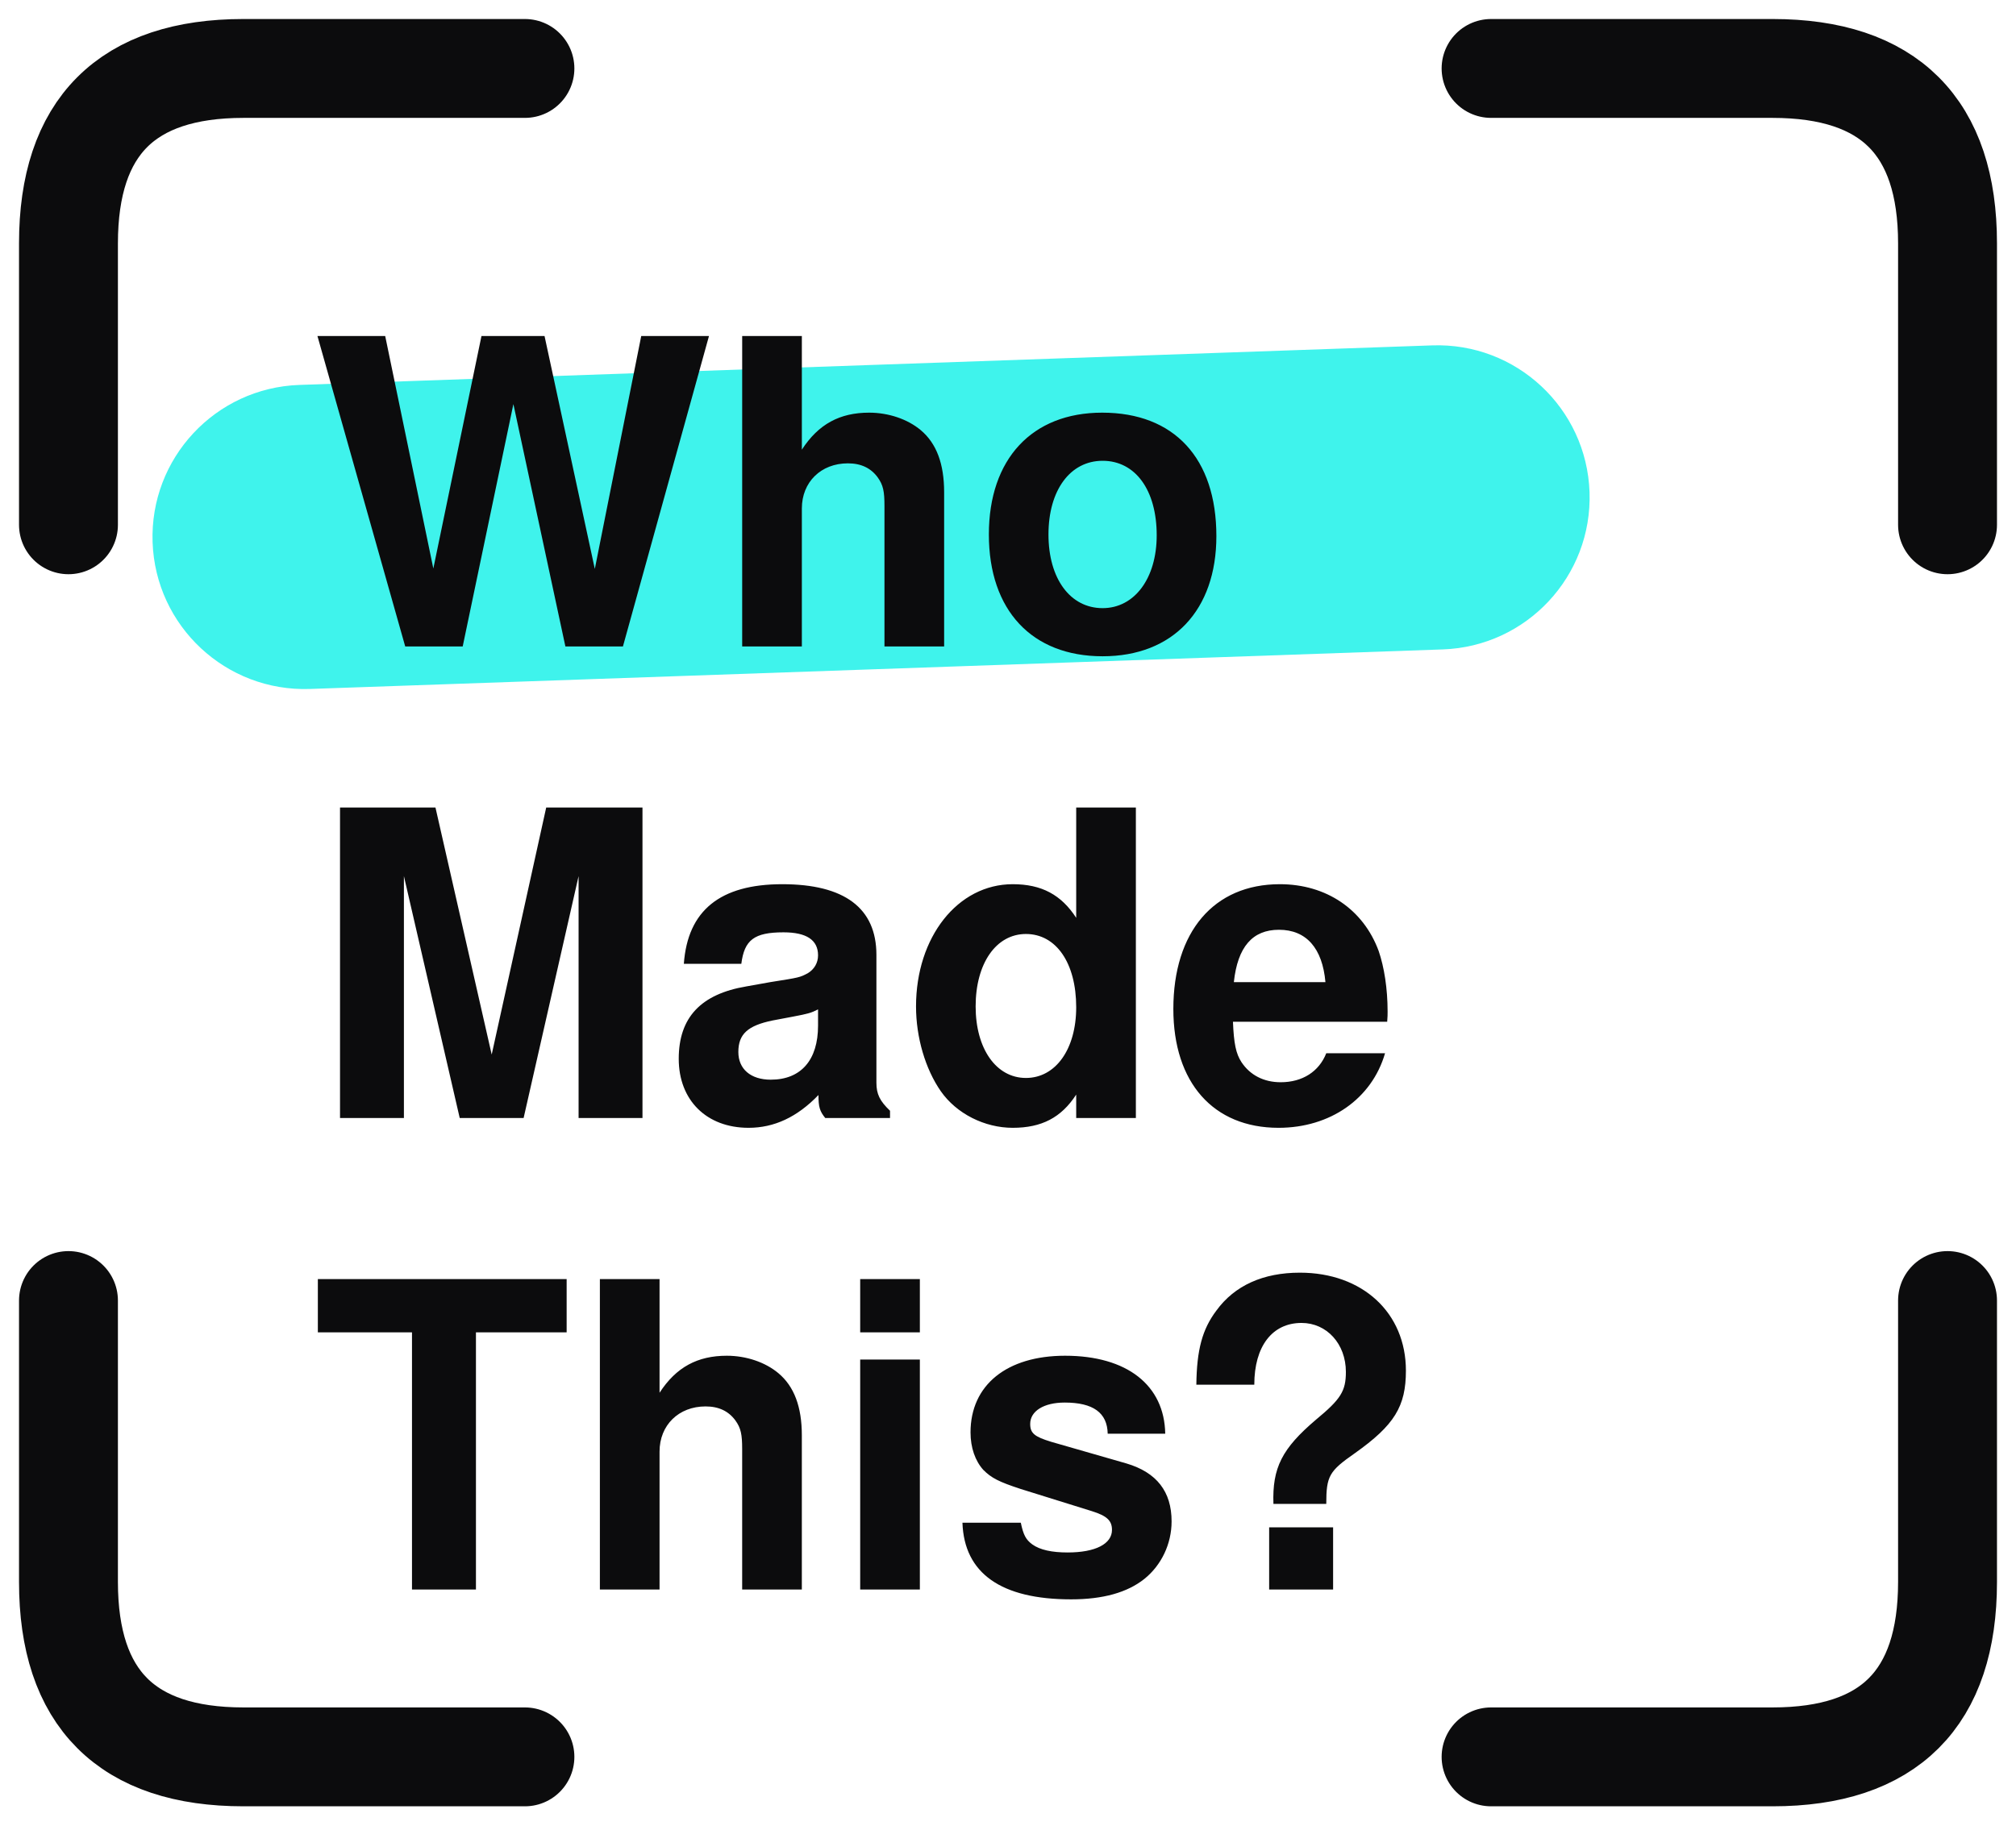
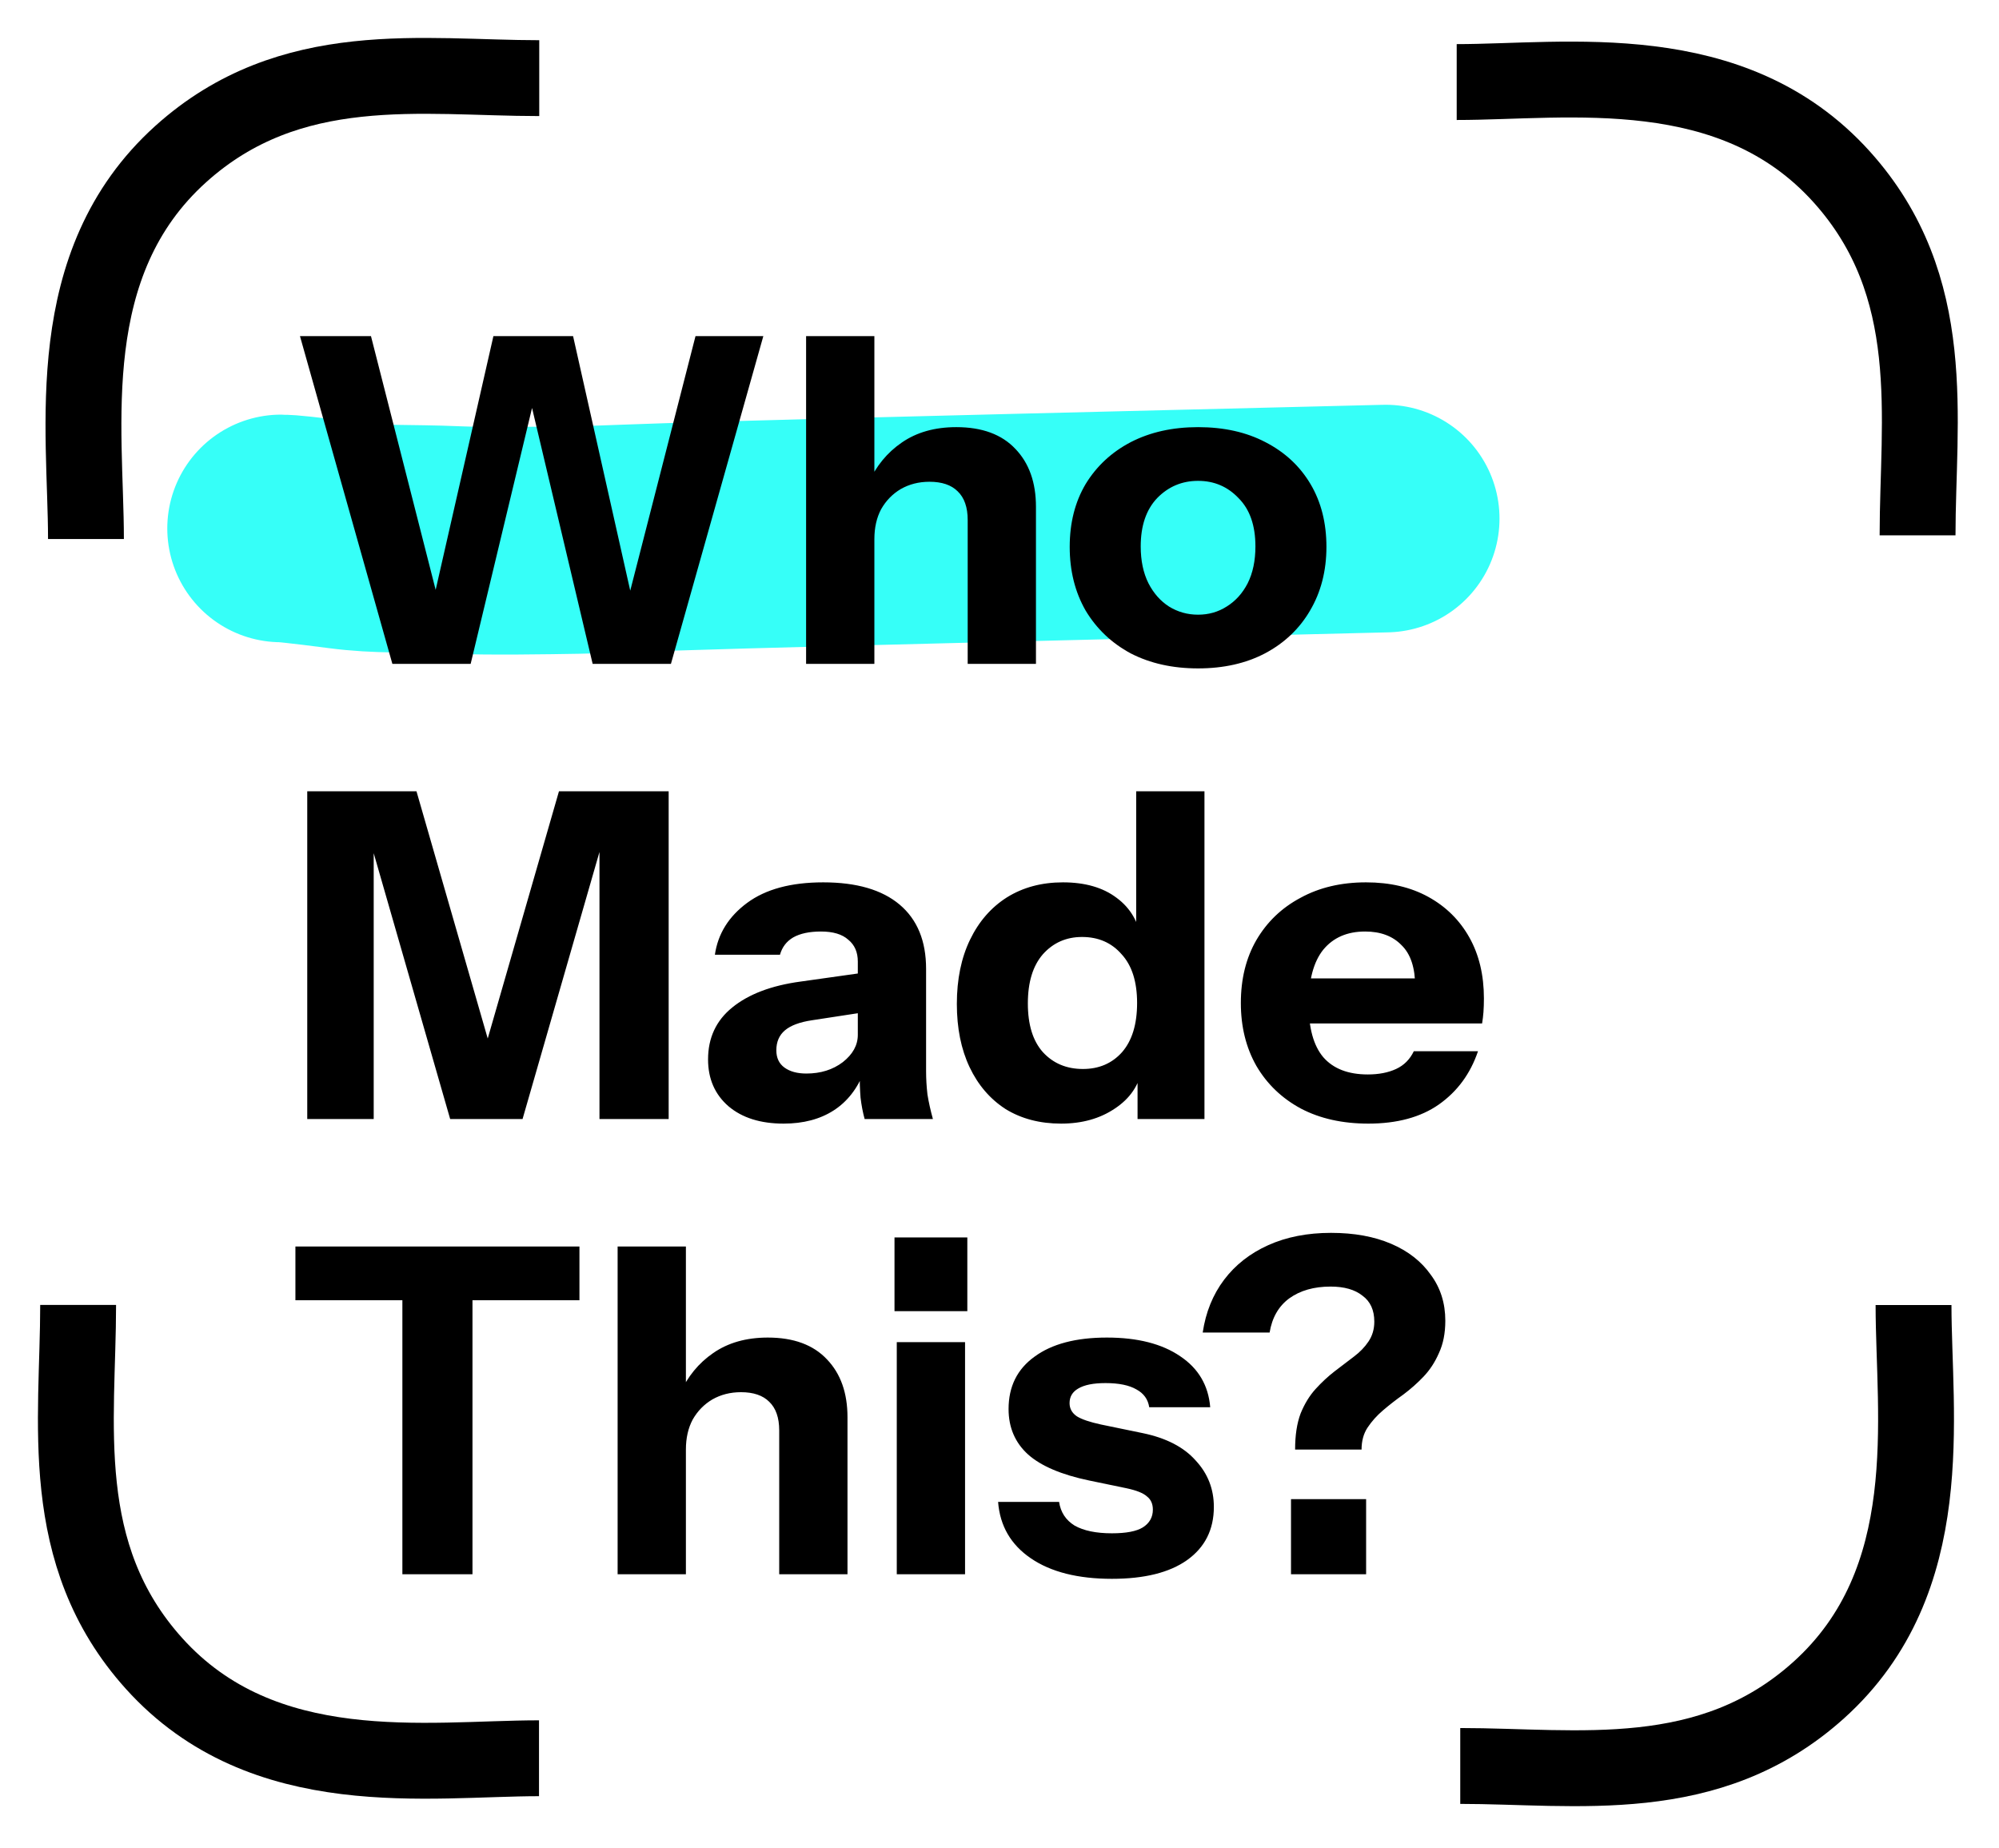
- <svg xmlns="http://www.w3.org/2000/svg" viewBox="0 0 530 480" role="img" aria-label="Who Made This?">
-   <rect x="40" y="96" width="378" height="80" rx="40" fill="#3ff3ec" transform="rotate(-2 229 136)" />
-   <g fill="#0c0c0d" font-family="'Helvetica Neue', Helvetica, Arial, sans-serif" font-weight="bold" font-size="112">
-     <text x="82" y="170">Who</text>
-     <text x="82" y="294">Made</text>
-     <text x="82" y="418">This?</text>
-   </g>
-   <g fill="none" stroke="#0c0c0d" stroke-width="26" stroke-linecap="round">
-     <path d="M18 138 V64 Q18 18 64 18 H138" />
-     <path d="M392 18 H466 Q512 18 512 64 V138" />
-     <path d="M18 342 V416 Q18 462 64 462 H138" />
-     <path d="M392 462 H466 Q512 462 512 416 V342" />
-   </g>
+ <svg xmlns="http://www.w3.org/2000/svg" width="527" height="487" viewBox="0 0 527 487" fill="none">
+   <path d="M22.662 142.099C22.662 113 15.594 69.474 47.662 40.599C76.537 14.597 111.5 20.599 142.162 20.599" stroke="black" stroke-width="20" />
+   <path d="M384.032 21.63C413.13 21.63 456.656 14.562 485.532 46.63C511.533 75.506 505.532 110.469 505.532 141.13" stroke="black" stroke-width="20" />
+   <path d="M504.469 344.032C504.469 373.13 511.537 416.656 479.469 445.532C450.593 471.533 415.63 465.532 384.969 465.532" stroke="black" stroke-width="20" />
+   <path d="M142.099 463.5C113 463.5 69.474 470.568 40.599 438.5C14.597 409.624 20.599 374.662 20.599 344" stroke="black" stroke-width="20" />
+   <path d="M74.102 139.301C75.512 139.301 79.769 139.703 90.402 141.09C100.332 142.386 106.657 141.777 120.625 142.367C129.006 142.721 143.854 142.488 152.217 142.345C160.579 142.201 162.014 141.913 196.054 140.954C230.094 139.996 296.696 138.374 365.316 136.703" stroke="#36FFF8" stroke-width="60" stroke-linecap="round" stroke-linejoin="round" />
+   <path d="M103.44 175L79.08 88.6H97.8L117.96 167.68H112.08L130.08 88.6H151.08L168.84 167.68H163.08L183.36 88.6H201.24L176.88 175H156.24L137.88 97.48H142.68L124.08 175H103.44ZM212.513 175V88.6H230.513V175H212.513ZM255.113 175V137.08C255.113 133.72 254.233 131.2 252.473 129.52C250.793 127.84 248.313 127 245.033 127C242.233 127 239.713 127.64 237.473 128.92C235.313 130.2 233.593 131.96 232.313 134.2C231.113 136.44 230.513 139.08 230.513 142.12L228.953 127.36C230.953 122.88 233.873 119.32 237.713 116.68C241.633 113.96 246.433 112.6 252.113 112.6C258.913 112.6 264.113 114.52 267.713 118.36C271.313 122.12 273.112 127.2 273.112 133.6V175H255.113ZM315.849 176.2C309.129 176.2 303.209 174.88 298.089 172.24C293.049 169.52 289.089 165.76 286.209 160.96C283.409 156.08 282.009 150.48 282.009 144.16C282.009 137.84 283.409 132.32 286.209 127.6C289.089 122.88 293.049 119.2 298.089 116.56C303.209 113.92 309.129 112.6 315.849 112.6C322.649 112.6 328.569 113.92 333.609 116.56C338.729 119.2 342.689 122.88 345.489 127.6C348.289 132.32 349.689 137.84 349.689 144.16C349.689 150.48 348.249 156.08 345.369 160.96C342.569 165.76 338.609 169.52 333.489 172.24C328.449 174.88 322.569 176.2 315.849 176.2ZM315.849 162.04C318.649 162.04 321.169 161.32 323.409 159.88C325.729 158.44 327.569 156.4 328.929 153.76C330.289 151.04 330.969 147.8 330.969 144.04C330.969 138.52 329.489 134.28 326.529 131.32C323.649 128.28 320.089 126.76 315.849 126.76C311.609 126.76 308.009 128.28 305.049 131.32C302.169 134.36 300.729 138.6 300.729 144.04C300.729 147.8 301.409 151.04 302.769 153.76C304.129 156.4 305.929 158.44 308.169 159.88C310.489 161.32 313.049 162.04 315.849 162.04ZM81 295V208.6H109.8L133.8 291.88H123.36L147.36 208.6H176.28V295H158.04V213.76H161.16L137.76 295H118.68L95.52 214.48H98.52V295H81ZM227.947 295C227.467 293.24 227.107 291.36 226.867 289.36C226.707 287.36 226.627 285.04 226.627 282.4H226.147V253.48C226.147 251 225.307 249.08 223.627 247.72C222.027 246.28 219.627 245.56 216.427 245.56C213.387 245.56 210.947 246.08 209.107 247.12C207.347 248.16 206.187 249.68 205.627 251.68H188.467C189.267 246.16 192.107 241.6 196.987 238C201.867 234.4 208.547 232.6 217.027 232.6C225.827 232.6 232.547 234.56 237.187 238.48C241.827 242.4 244.147 248.04 244.147 255.4V282.4C244.147 284.4 244.267 286.44 244.507 288.52C244.827 290.52 245.307 292.68 245.947 295H227.947ZM206.587 296.2C200.507 296.2 195.667 294.68 192.067 291.64C188.467 288.52 186.667 284.4 186.667 279.28C186.667 273.6 188.787 269.04 193.027 265.6C197.347 262.08 203.347 259.8 211.027 258.76L228.907 256.24V266.68L214.027 268.96C210.827 269.44 208.467 270.32 206.947 271.6C205.427 272.88 204.667 274.64 204.667 276.88C204.667 278.88 205.387 280.4 206.827 281.44C208.267 282.48 210.187 283 212.587 283C216.347 283 219.547 282 222.187 280C224.827 277.92 226.147 275.52 226.147 272.8L227.827 282.4C226.067 286.96 223.387 290.4 219.787 292.72C216.187 295.04 211.787 296.2 206.587 296.2ZM299.895 295V281.44L301.095 281.68C300.295 286.08 297.895 289.6 293.895 292.24C289.975 294.88 285.255 296.2 279.735 296.2C274.135 296.2 269.255 294.92 265.095 292.36C261.015 289.72 257.855 286.04 255.615 281.32C253.375 276.6 252.255 271.04 252.255 264.64C252.255 258.16 253.415 252.52 255.735 247.72C258.055 242.92 261.295 239.2 265.455 236.56C269.695 233.92 274.615 232.6 280.215 232.6C286.055 232.6 290.775 233.96 294.375 236.68C298.055 239.4 300.215 243.12 300.855 247.84L299.535 247.96V208.6H317.535V295H299.895ZM285.495 281.8C289.735 281.8 293.175 280.32 295.815 277.36C298.455 274.32 299.775 270 299.775 264.4C299.775 258.8 298.415 254.52 295.695 251.56C293.055 248.52 289.575 247 285.255 247C281.095 247 277.655 248.52 274.935 251.56C272.295 254.6 270.975 258.92 270.975 264.52C270.975 270.12 272.295 274.4 274.935 277.36C277.655 280.32 281.175 281.8 285.495 281.8ZM360.727 296.2C353.927 296.2 348.007 294.88 342.967 292.24C337.927 289.52 334.007 285.76 331.207 280.96C328.487 276.16 327.127 270.64 327.127 264.4C327.127 258.08 328.487 252.56 331.207 247.84C334.007 243.04 337.887 239.32 342.847 236.68C347.807 233.96 353.567 232.6 360.127 232.6C366.447 232.6 371.927 233.88 376.567 236.44C381.207 239 384.807 242.56 387.367 247.12C389.927 251.68 391.207 257.04 391.207 263.2C391.207 264.48 391.167 265.68 391.087 266.8C391.007 267.84 390.887 268.84 390.727 269.8H337.687V257.92H376.207L373.087 260.08C373.087 255.12 371.887 251.48 369.487 249.16C367.167 246.76 363.967 245.56 359.887 245.56C355.167 245.56 351.487 247.16 348.847 250.36C346.287 253.56 345.007 258.36 345.007 264.76C345.007 271 346.287 275.64 348.847 278.68C351.487 281.72 355.407 283.24 360.607 283.24C363.487 283.24 365.967 282.76 368.047 281.8C370.127 280.84 371.687 279.28 372.727 277.12H389.647C387.647 283.04 384.207 287.72 379.327 291.16C374.527 294.52 368.327 296.2 360.727 296.2ZM106.08 415V342.76H77.88V328.6H152.76V342.76H124.56V415H106.08ZM162.825 415V328.6H180.825V415H162.825ZM205.425 415V377.08C205.425 373.72 204.545 371.2 202.785 369.52C201.105 367.84 198.625 367 195.345 367C192.545 367 190.025 367.64 187.785 368.92C185.625 370.2 183.905 371.96 182.625 374.2C181.425 376.44 180.825 379.08 180.825 382.12L179.265 367.36C181.265 362.88 184.185 359.32 188.025 356.68C191.945 353.96 196.745 352.6 202.425 352.6C209.225 352.6 214.425 354.52 218.025 358.36C221.625 362.12 223.425 367.2 223.425 373.6V415H205.425ZM236.419 415V353.8H254.419V415H236.419ZM235.819 345.64V326.2H255.019V345.64H235.819ZM293.131 416.2C284.171 416.2 277.051 414.4 271.771 410.8C266.491 407.2 263.611 402.24 263.131 395.92H279.211C279.611 398.64 280.971 400.72 283.291 402.16C285.691 403.52 288.971 404.2 293.131 404.2C296.891 404.2 299.611 403.68 301.291 402.64C303.051 401.52 303.931 399.96 303.931 397.96C303.931 396.44 303.411 395.28 302.371 394.48C301.411 393.6 299.611 392.88 296.971 392.32L287.131 390.28C279.851 388.76 274.491 386.48 271.051 383.44C267.611 380.32 265.891 376.32 265.891 371.44C265.891 365.52 268.171 360.92 272.731 357.64C277.291 354.28 283.651 352.6 291.811 352.6C299.891 352.6 306.331 354.24 311.131 357.52C315.931 360.72 318.571 365.2 319.051 370.96H302.971C302.651 368.88 301.531 367.32 299.611 366.28C297.691 365.16 294.971 364.6 291.451 364.6C288.251 364.6 285.851 365.08 284.251 366.04C282.731 366.92 281.971 368.2 281.971 369.88C281.971 371.32 282.611 372.48 283.891 373.36C285.171 374.16 287.291 374.88 290.251 375.52L301.291 377.8C307.451 379.08 312.091 381.48 315.211 385C318.411 388.44 320.011 392.52 320.011 397.24C320.011 403.24 317.651 407.92 312.931 411.28C308.291 414.56 301.691 416.2 293.131 416.2ZM341.431 382.12C341.431 378.36 341.911 375.2 342.871 372.64C343.911 370.08 345.231 367.92 346.831 366.16C348.431 364.4 350.111 362.84 351.871 361.48C353.631 360.12 355.311 358.84 356.911 357.64C358.511 356.44 359.791 355.12 360.751 353.68C361.791 352.16 362.311 350.4 362.311 348.4C362.311 345.36 361.271 343.08 359.191 341.56C357.191 339.96 354.391 339.16 350.791 339.16C346.391 339.16 342.751 340.2 339.871 342.28C337.071 344.36 335.351 347.36 334.711 351.28H317.071C317.871 345.92 319.751 341.28 322.711 337.36C325.671 333.44 329.551 330.4 334.351 328.24C339.151 326.08 344.671 325 350.911 325C356.991 325 362.271 325.96 366.751 327.88C371.231 329.8 374.711 332.52 377.191 336.04C379.751 339.48 381.031 343.52 381.031 348.16C381.031 351.44 380.471 354.28 379.351 356.68C378.311 359.08 376.951 361.16 375.271 362.92C373.671 364.6 371.911 366.16 369.991 367.6C368.071 368.96 366.271 370.36 364.591 371.8C362.991 373.16 361.631 374.68 360.511 376.36C359.471 377.96 358.951 379.88 358.951 382.12H341.431ZM340.351 415V395.2H360.151V415H340.351Z" fill="black" />
</svg>
